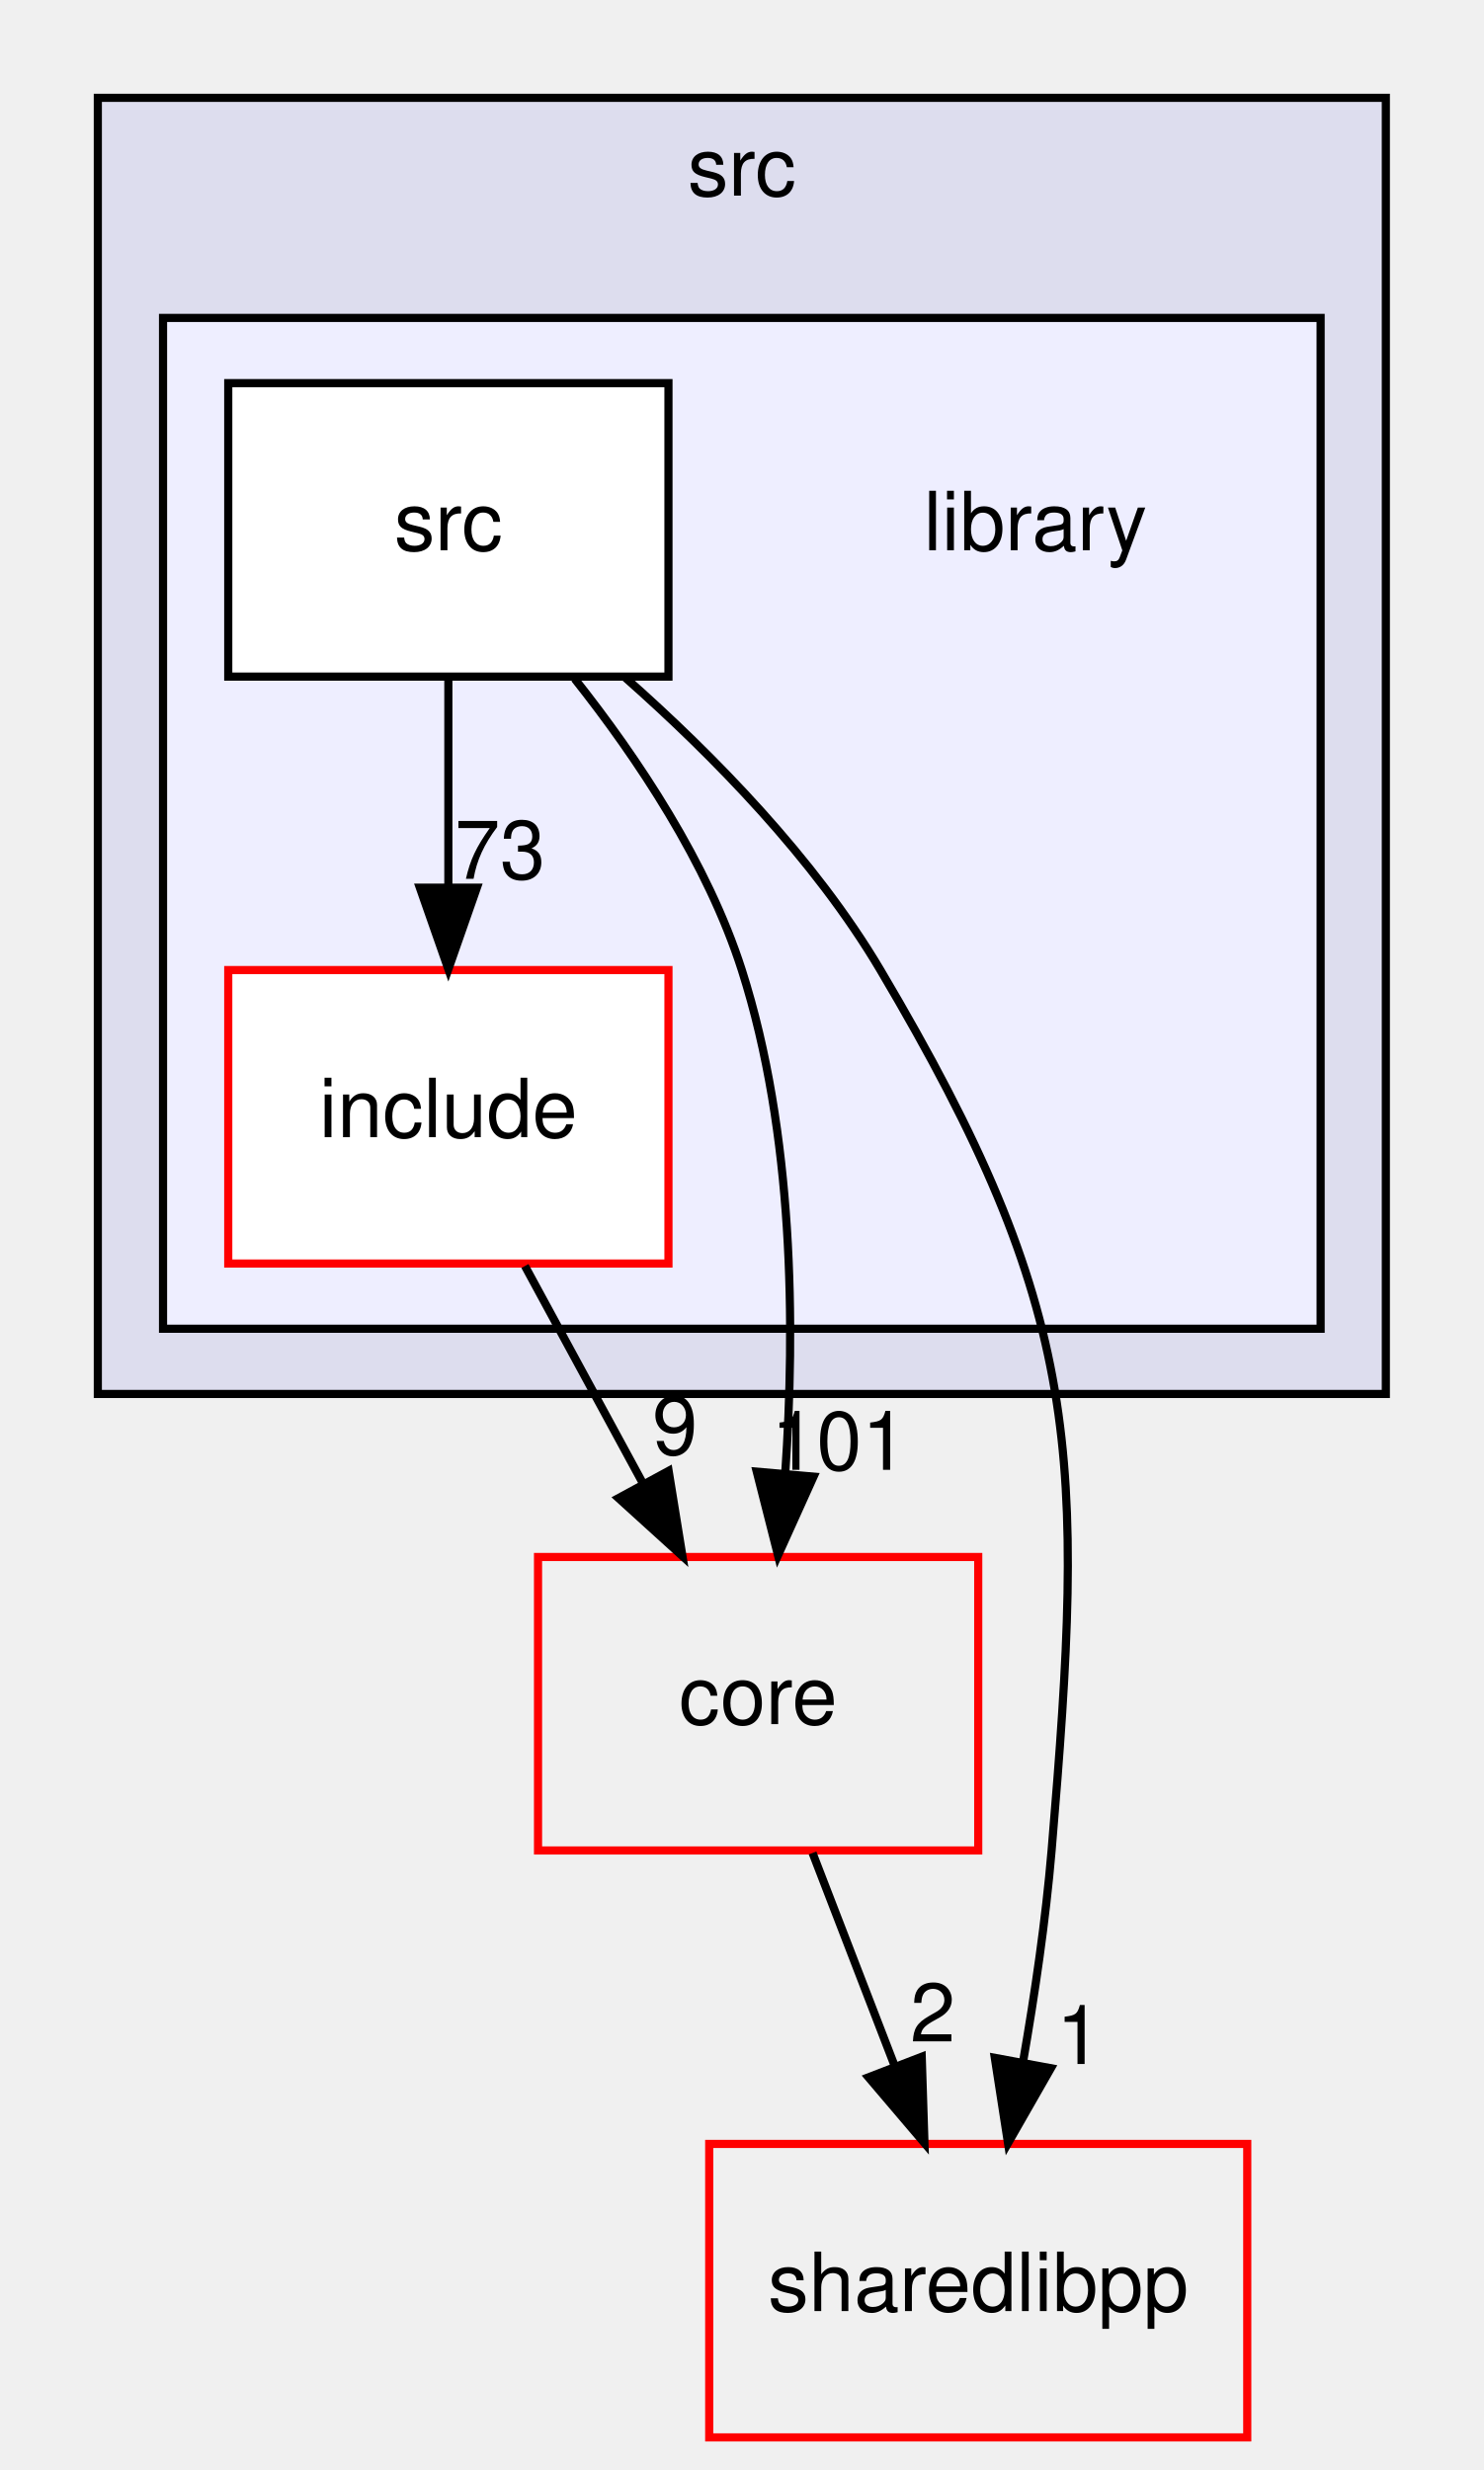
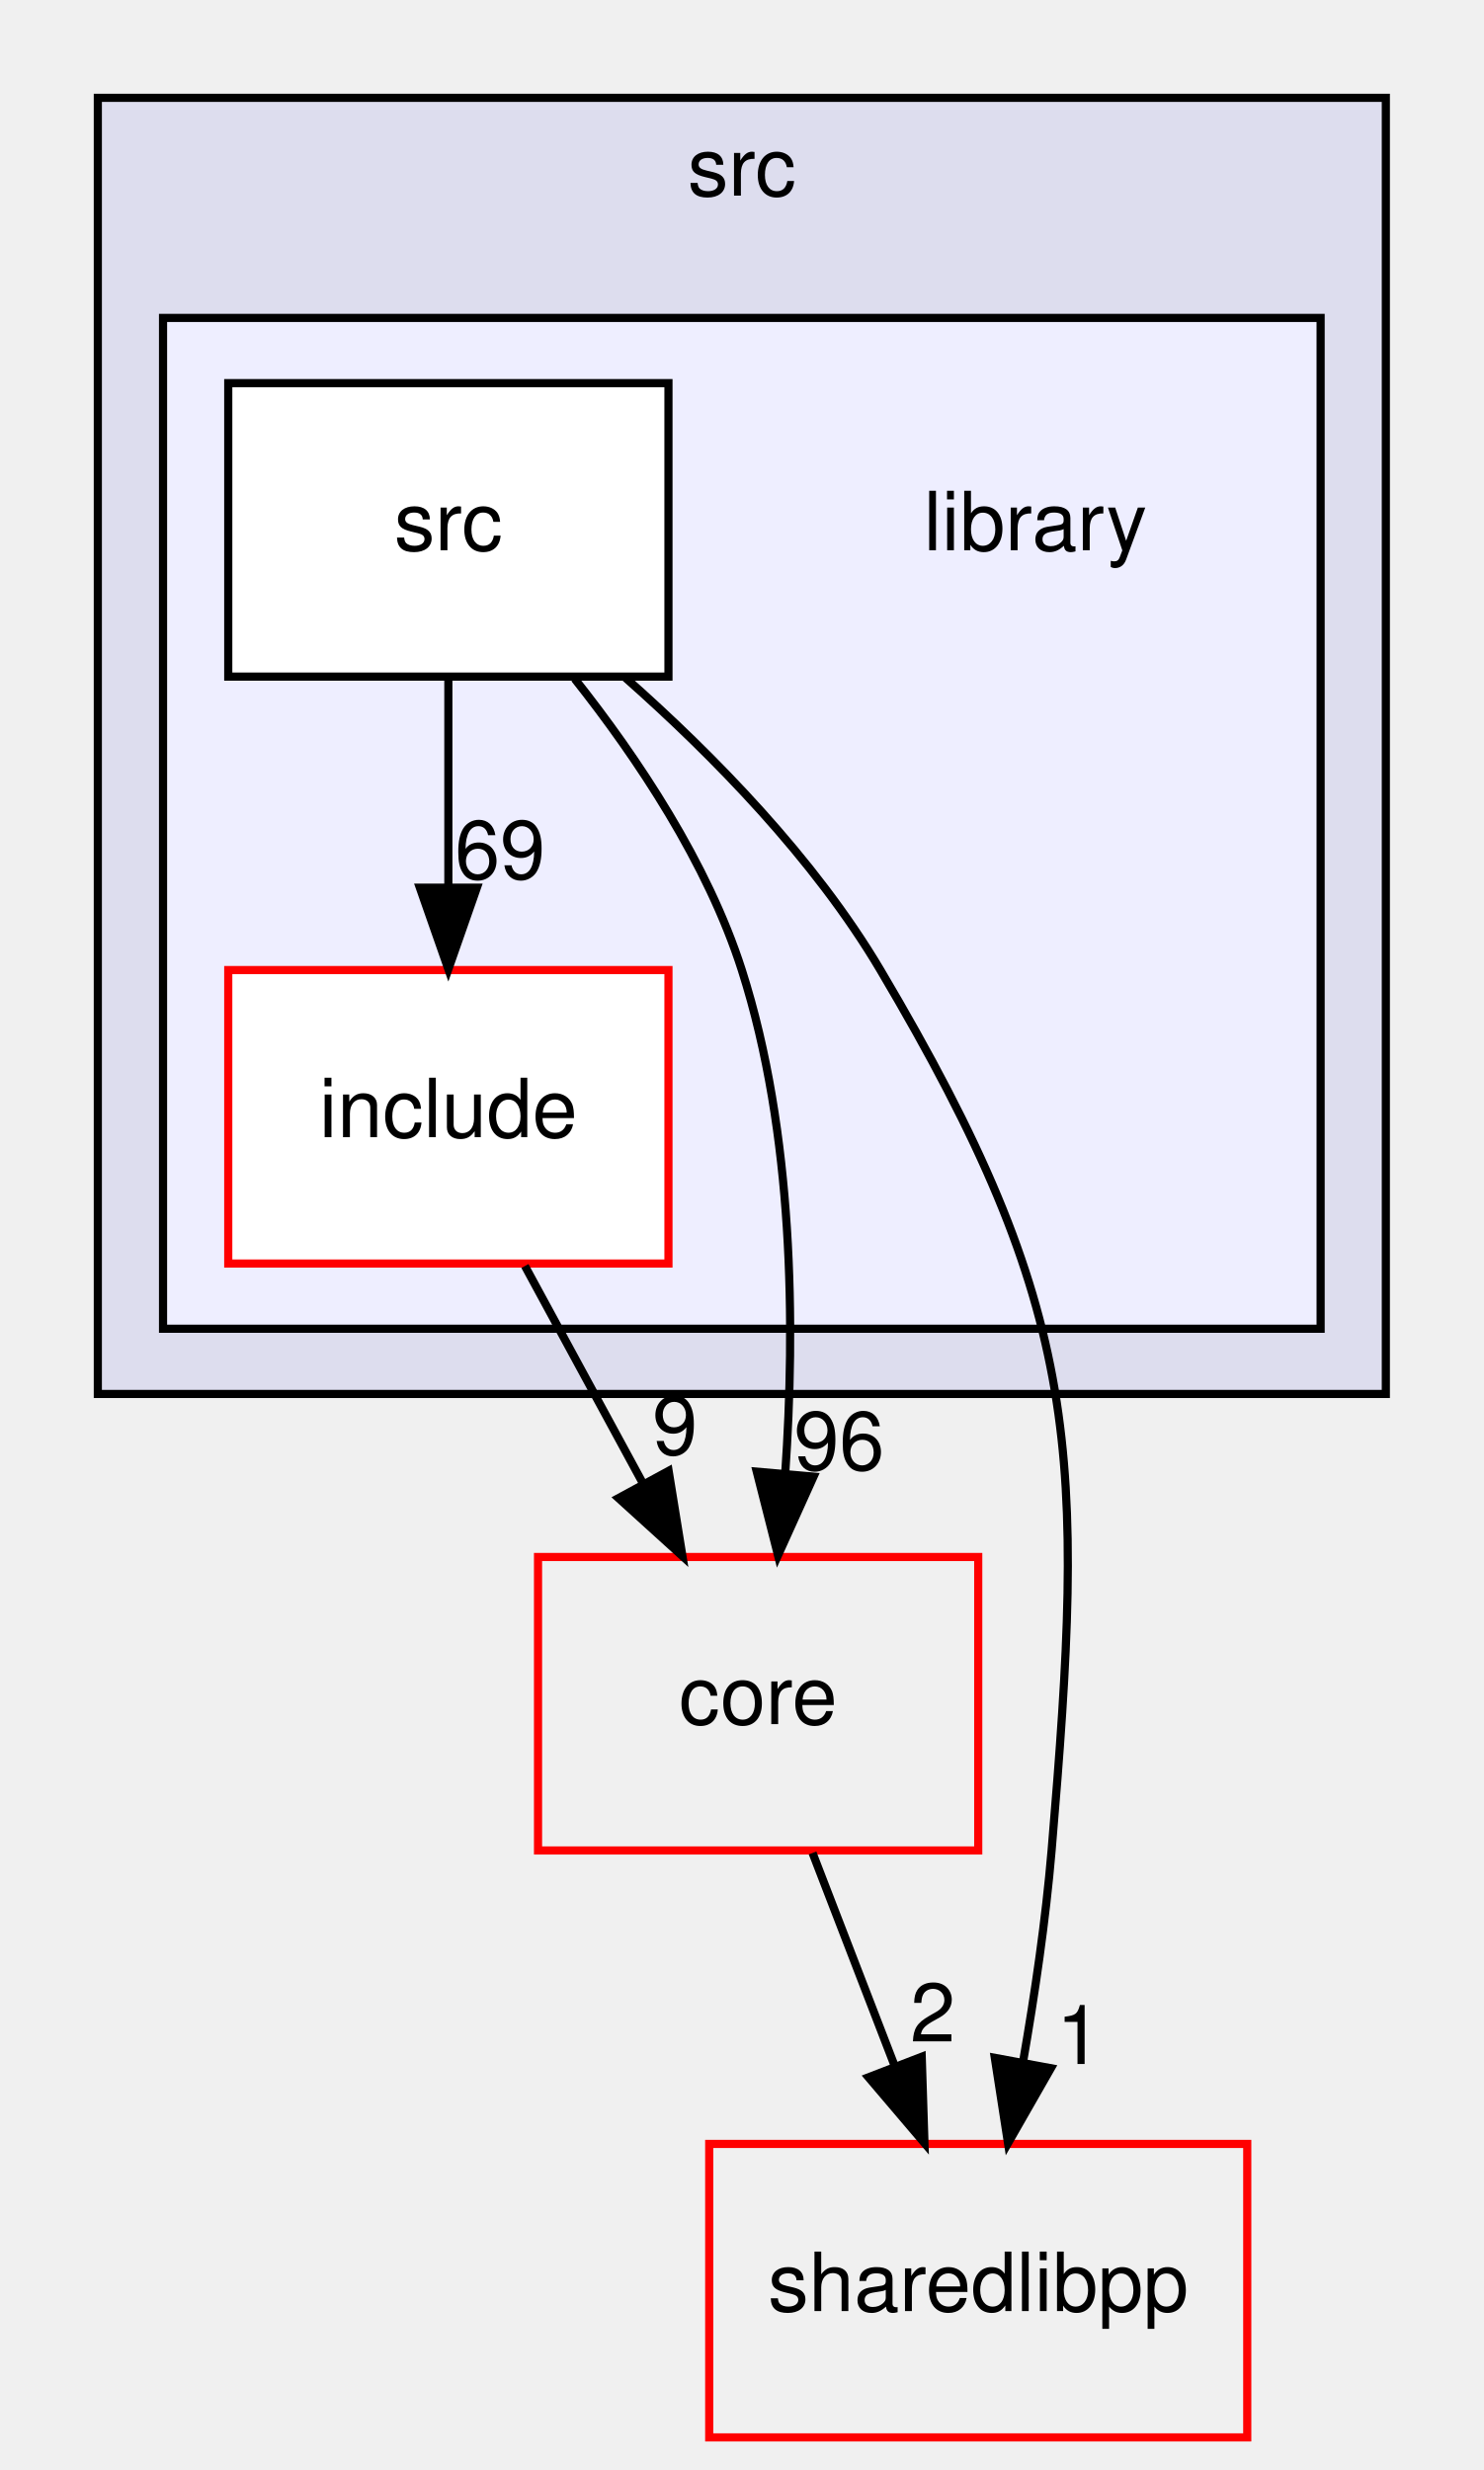
<svg xmlns="http://www.w3.org/2000/svg" xmlns:xlink="http://www.w3.org/1999/xlink" width="182pt" height="303pt" viewBox="0.00 0.00 182.00 303.00">
  <g id="graph0" class="graph" transform="scale(1 1) rotate(0) translate(4 299)">
    <g id="clust1" class="cluster">
      <g id="a_clust1">
        <a xlink:href="dir_1dbc6a313c5ed2ce247ebe7ca163e9a5.html" target="_top" xlink:title="src">
          <polygon fill="#ddddee" stroke="black" points="8,-128 8,-287 166,-287 166,-128 8,-128" />
          <text text-anchor="middle" x="87" y="-275" font-family="Helvetica,sans-Serif" font-size="10.00">src</text>
        </a>
      </g>
    </g>
    <g id="clust2" class="cluster">
      <g id="a_clust2">
        <a xlink:href="dir_64380bcb215016201461a3db30e287e6.html" target="_top">
          <polygon fill="#eeeeff" stroke="black" points="16,-136 16,-260 158,-260 158,-136 16,-136" />
        </a>
      </g>
    </g>
    <g id="node1" class="node">
      <text text-anchor="middle" x="123" y="-231.5" font-family="Helvetica,sans-Serif" font-size="10.00">library</text>
    </g>
    <g id="node2" class="node">
      <g id="a_node2">
        <a xlink:href="dir_4f376f5fe6360b64f51b0ba34f613f53.html" target="_top" xlink:title="include">
          <polygon fill="white" stroke="red" points="78,-180 24,-180 24,-144 78,-144 78,-180" />
          <text text-anchor="middle" x="51" y="-159.5" font-family="Helvetica,sans-Serif" font-size="10.00">include</text>
        </a>
      </g>
    </g>
    <g id="node4" class="node">
      <g id="a_node4">
        <a xlink:href="dir_0d5ab87910e966a23f738f4cfd1bf596.html" target="_top" xlink:title="core">
          <polygon fill="none" stroke="red" points="116,-108 62,-108 62,-72 116,-72 116,-108" />
          <text text-anchor="middle" x="89" y="-87.5" font-family="Helvetica,sans-Serif" font-size="10.00">core</text>
        </a>
      </g>
    </g>
    <g id="edge5" class="edge">
      <path fill="none" stroke="black" d="M60.393,-143.697C64.765,-135.644 70.057,-125.894 74.895,-116.982" />
      <polygon fill="black" stroke="black" points="78.02,-118.563 79.715,-108.104 71.868,-115.223 78.02,-118.563" />
      <g id="a_edge5-headlabel">
        <a xlink:href="dir_000007_000002.html" target="_top" xlink:title="9">
          <text text-anchor="middle" x="78.8" y="-120.576" font-family="Helvetica,sans-Serif" font-size="10.00">9</text>
        </a>
      </g>
    </g>
    <g id="node3" class="node">
      <g id="a_node3">
        <a xlink:href="dir_0163352f8d67e136b6f0c10b53bf0f02.html" target="_top" xlink:title="src">
          <polygon fill="white" stroke="black" points="78,-252 24,-252 24,-216 78,-216 78,-252" />
          <text text-anchor="middle" x="51" y="-231.5" font-family="Helvetica,sans-Serif" font-size="10.00">src</text>
        </a>
      </g>
    </g>
    <g id="edge3" class="edge">
      <path fill="none" stroke="black" d="M51,-215.697C51,-207.983 51,-198.712 51,-190.112" />
      <polygon fill="black" stroke="black" points="54.5,-190.104 51,-180.104 47.5,-190.104 54.5,-190.104" />
      <g id="a_edge3-headlabel">
-         <a xlink:href="dir_000010_000007.html" target="_top" xlink:title="73">
-           <text text-anchor="middle" x="57.339" y="-191.199" font-family="Helvetica,sans-Serif" font-size="10.00">73</text>
+         <a xlink:href="dir_000010_000007.html" target="_top" xlink:title="69">
+           <text text-anchor="middle" x="57.339" y="-191.199" font-family="Helvetica,sans-Serif" font-size="10.00">69</text>
        </a>
      </g>
    </g>
    <g id="edge1" class="edge">
      <path fill="none" stroke="black" d="M66.492,-215.737C74.221,-205.983 82.798,-193.137 87,-180 93.385,-160.036 93.567,-136.246 92.325,-118.287" />
      <polygon fill="black" stroke="black" points="95.801,-117.858 91.439,-108.203 88.828,-118.471 95.801,-117.858" />
      <g id="a_edge1-headlabel">
-         <a xlink:href="dir_000010_000002.html" target="_top" xlink:title="101">
-           <text text-anchor="middle" x="98.944" y="-118.69" font-family="Helvetica,sans-Serif" font-size="10.00">101</text>
+         <a xlink:href="dir_000010_000002.html" target="_top" xlink:title="96">
+           <text text-anchor="middle" x="98.944" y="-118.69" font-family="Helvetica,sans-Serif" font-size="10.00">96</text>
        </a>
      </g>
    </g>
    <g id="node5" class="node">
      <g id="a_node5">
        <a xlink:href="dir_6e3959465ed458c91232866e7ca77487.html" target="_top" xlink:title="sharedlibpp">
          <polygon fill="none" stroke="red" points="149,-36 83,-36 83,-0 149,-0 149,-36" />
          <text text-anchor="middle" x="116" y="-15.5" font-family="Helvetica,sans-Serif" font-size="10.00">sharedlibpp</text>
        </a>
      </g>
    </g>
    <g id="edge2" class="edge">
      <path fill="none" stroke="black" d="M72.713,-215.866C83.495,-206.338 95.912,-193.66 104,-180 128.914,-137.924 129.108,-120.726 125,-72 124.283,-63.499 122.931,-54.312 121.488,-46.012" />
      <polygon fill="black" stroke="black" points="124.914,-45.289 119.654,-36.093 118.031,-46.562 124.914,-45.289" />
      <g id="a_edge2-headlabel">
        <a xlink:href="dir_000010_000011.html" target="_top" xlink:title="1">
          <text text-anchor="middle" x="128.36" y="-45.807" font-family="Helvetica,sans-Serif" font-size="10.00">1</text>
        </a>
      </g>
    </g>
    <g id="edge4" class="edge">
      <path fill="none" stroke="black" d="M95.674,-71.697C98.715,-63.813 102.383,-54.304 105.761,-45.546" />
      <polygon fill="black" stroke="black" points="109.069,-46.694 109.403,-36.104 102.538,-44.175 109.069,-46.694" />
      <g id="a_edge4-headlabel">
        <a xlink:href="dir_000002_000011.html" target="_top" xlink:title="2">
          <text text-anchor="middle" x="110.425" y="-48.569" font-family="Helvetica,sans-Serif" font-size="10.00">2</text>
        </a>
      </g>
    </g>
  </g>
</svg>
